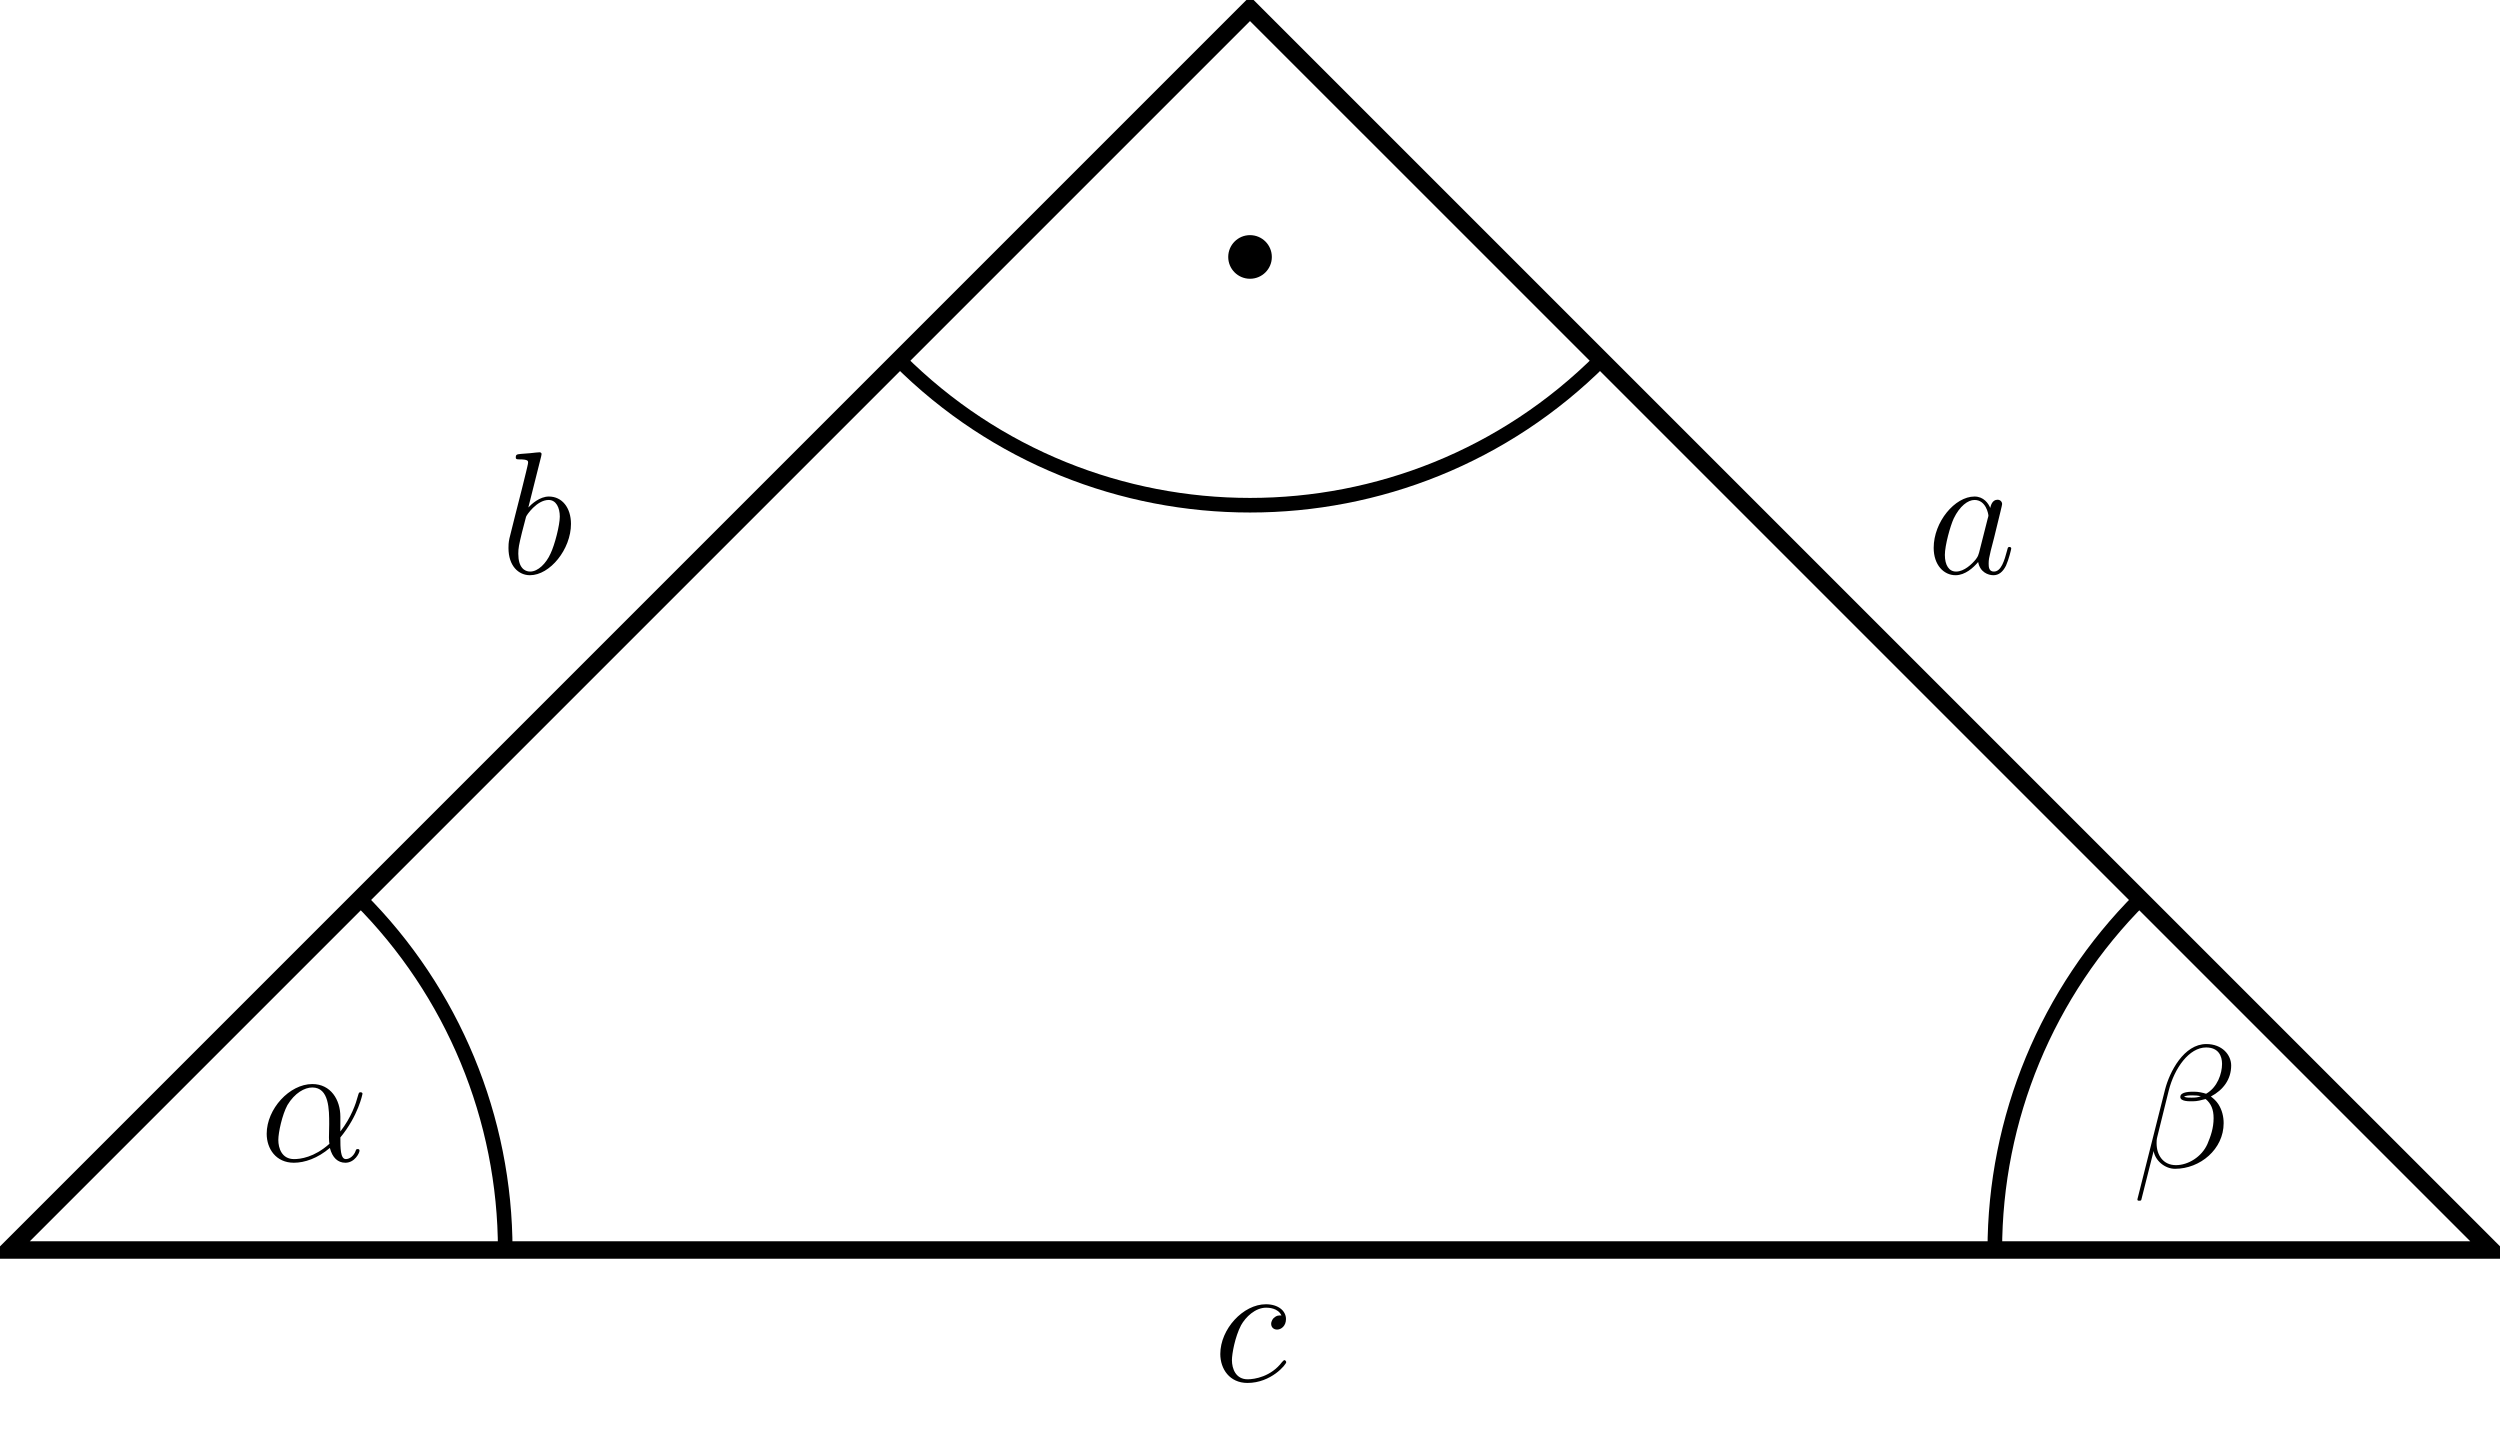
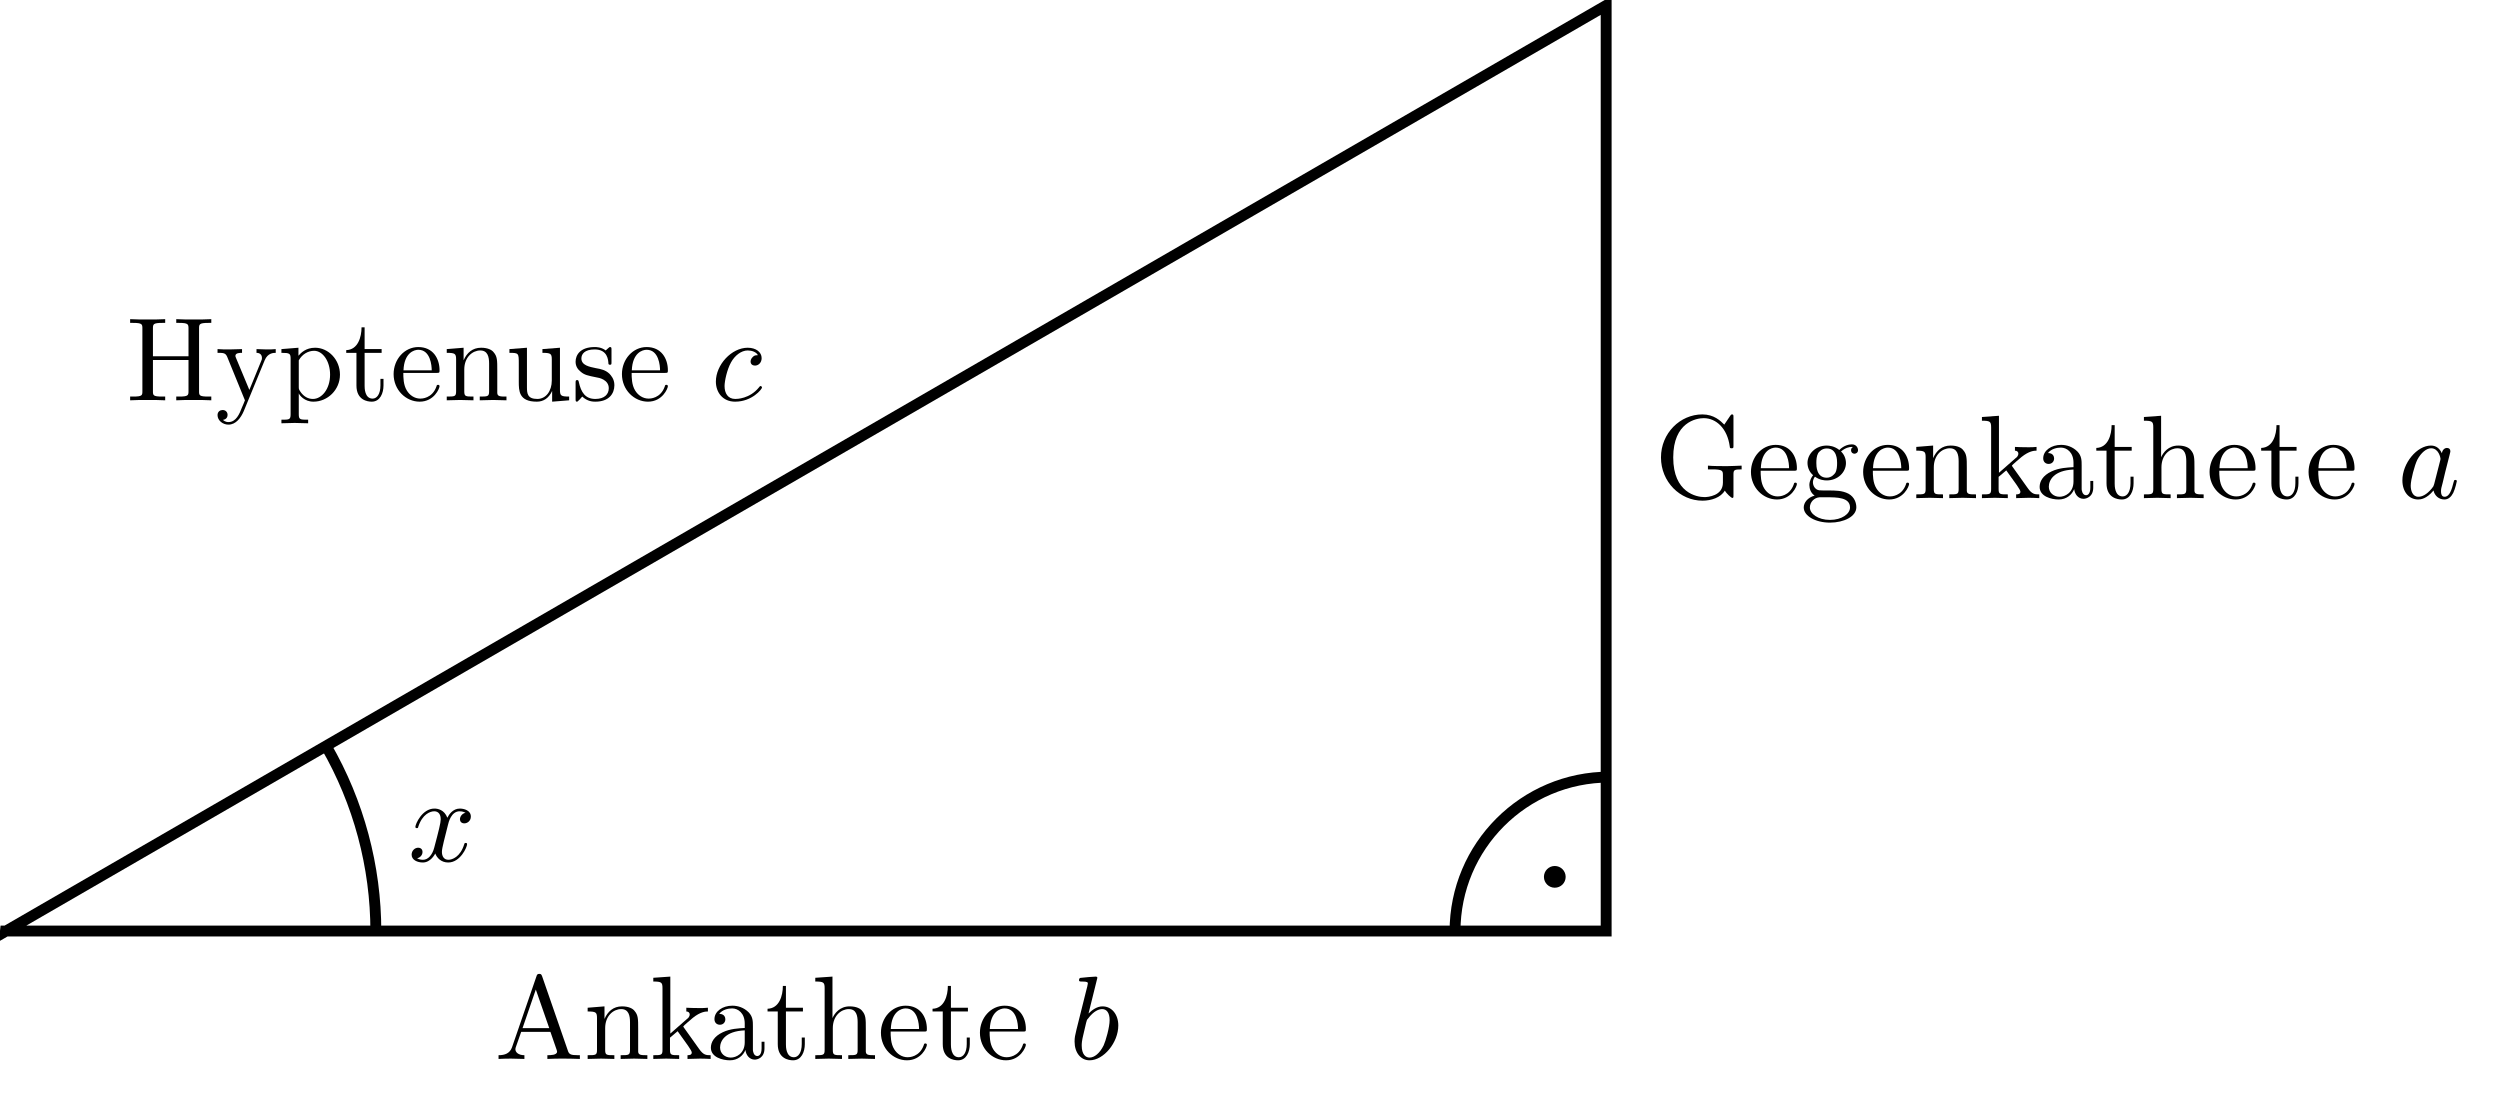
- <svg xmlns="http://www.w3.org/2000/svg" xmlns:xlink="http://www.w3.org/1999/xlink" width="171.274pt" height="98.256pt" viewBox="0 0 171.274 98.256" version="1.1">
+ <svg xmlns="http://www.w3.org/2000/svg" xmlns:xlink="http://www.w3.org/1999/xlink" width="229.585pt" height="100.883pt" viewBox="0 0 229.585 100.883" version="1.1">
  <defs>
    <g>
      <symbol overflow="visible" id="glyph0-0">
        <path style="stroke:none;" d="" />
      </symbol>
      <symbol overflow="visible" id="glyph0-1">
-         <path style="stroke:none;" d="M 5.531 -3.031 C 5.531 -4.188 4.875 -5.266 3.609 -5.266 C 2.047 -5.266 0.484 -3.562 0.484 -1.859 C 0.484 -0.828 1.125 0.125 2.344 0.125 C 3.078 0.125 3.969 -0.172 4.812 -0.891 C 4.984 -0.219 5.359 0.125 5.875 0.125 C 6.516 0.125 6.844 -0.547 6.844 -0.703 C 6.844 -0.812 6.75 -0.812 6.719 -0.812 C 6.625 -0.812 6.609 -0.781 6.578 -0.688 C 6.469 -0.375 6.188 -0.125 5.906 -0.125 C 5.531 -0.125 5.531 -0.891 5.531 -1.609 C 6.75 -3.078 7.047 -4.578 7.047 -4.594 C 7.047 -4.703 6.938 -4.703 6.906 -4.703 C 6.797 -4.703 6.797 -4.656 6.734 -4.453 C 6.594 -3.922 6.281 -2.984 5.531 -2.016 Z M 4.781 -1.172 C 3.734 -0.234 2.781 -0.125 2.359 -0.125 C 1.516 -0.125 1.281 -0.875 1.281 -1.438 C 1.281 -1.953 1.547 -3.172 1.906 -3.828 C 2.406 -4.656 3.078 -5.031 3.609 -5.031 C 4.766 -5.031 4.766 -3.516 4.766 -2.516 C 4.766 -2.219 4.75 -1.906 4.75 -1.609 C 4.75 -1.359 4.766 -1.297 4.781 -1.172 Z " />
+         <path style="stroke:none;" d="M 4.344 -7.594 C 4.281 -7.734 4.266 -7.812 4.094 -7.812 C 3.922 -7.812 3.875 -7.75 3.828 -7.594 L 1.578 -1.062 C 1.375 -0.516 0.938 -0.344 0.344 -0.344 L 0.344 0 C 0.594 -0.016 1.062 -0.031 1.469 -0.031 C 1.797 -0.031 2.359 -0.016 2.719 0 L 2.719 -0.344 C 2.172 -0.344 1.891 -0.609 1.891 -0.891 C 1.891 -0.922 1.906 -1.031 1.922 -1.062 L 2.422 -2.484 L 5.109 -2.484 L 5.688 -0.812 C 5.703 -0.781 5.719 -0.703 5.719 -0.672 C 5.719 -0.344 5.109 -0.344 4.828 -0.344 L 4.828 0 C 5.219 -0.031 5.984 -0.031 6.391 -0.031 C 6.859 -0.031 7.359 -0.016 7.812 0 L 7.812 -0.344 L 7.625 -0.344 C 6.969 -0.344 6.812 -0.422 6.703 -0.781 Z M 3.766 -6.375 L 5 -2.828 L 2.547 -2.828 Z " />
      </symbol>
      <symbol overflow="visible" id="glyph0-2">
-         <path style="stroke:none;" d="M 6.766 -6.953 C 6.766 -7.672 6.156 -8.422 5.062 -8.422 C 3.531 -8.422 2.547 -6.531 2.234 -5.297 L 0.344 2.203 C 0.328 2.297 0.391 2.312 0.453 2.312 C 0.531 2.312 0.594 2.312 0.609 2.25 L 1.453 -1.094 C 1.562 -0.438 2.219 0.125 2.922 0.125 C 4.641 0.125 6.25 -1.219 6.25 -3 C 6.25 -3.453 6.141 -3.906 5.891 -4.297 C 5.75 -4.516 5.562 -4.688 5.375 -4.828 C 6.234 -5.281 6.766 -6.016 6.766 -6.953 Z M 4.688 -4.844 C 4.5 -4.766 4.297 -4.75 4.078 -4.75 C 3.906 -4.75 3.75 -4.734 3.531 -4.812 C 3.656 -4.891 3.844 -4.906 4.094 -4.906 C 4.297 -4.906 4.516 -4.891 4.688 -4.844 Z M 6.141 -7.062 C 6.141 -6.406 5.828 -5.453 5.047 -5.016 C 4.812 -5.094 4.5 -5.156 4.25 -5.156 C 4 -5.156 3.281 -5.172 3.281 -4.797 C 3.281 -4.469 3.938 -4.5 4.141 -4.5 C 4.453 -4.5 4.719 -4.578 5.016 -4.656 C 5.391 -4.344 5.562 -3.938 5.562 -3.344 C 5.562 -2.656 5.359 -2.094 5.141 -1.578 C 4.75 -0.688 3.812 -0.125 2.984 -0.125 C 2.109 -0.125 1.656 -0.812 1.656 -1.625 C 1.656 -1.734 1.656 -1.891 1.703 -2.062 L 2.484 -5.219 C 2.875 -6.781 3.891 -8.188 5.047 -8.188 C 5.906 -8.188 6.141 -7.594 6.141 -7.062 Z " />
+         <path style="stroke:none;" d="M 1.203 -3.75 L 1.203 -0.828 C 1.203 -0.344 1.078 -0.344 0.344 -0.344 L 0.344 0 C 0.734 -0.016 1.281 -0.031 1.578 -0.031 C 1.859 -0.031 2.438 -0.016 2.797 0 L 2.797 -0.344 C 2.078 -0.344 1.953 -0.344 1.953 -0.828 L 1.953 -2.828 C 1.953 -3.969 2.719 -4.578 3.422 -4.578 C 4.109 -4.578 4.234 -3.984 4.234 -3.375 L 4.234 -0.828 C 4.234 -0.344 4.109 -0.344 3.375 -0.344 L 3.375 0 C 3.766 -0.016 4.312 -0.031 4.609 -0.031 C 4.891 -0.031 5.469 -0.016 5.828 0 L 5.828 -0.344 C 5.266 -0.344 5 -0.344 4.984 -0.672 L 4.984 -2.75 C 4.984 -3.688 4.984 -4.031 4.641 -4.422 C 4.5 -4.609 4.141 -4.828 3.5 -4.828 C 2.703 -4.828 2.188 -4.359 1.891 -3.672 L 1.891 -4.828 L 0.344 -4.703 L 0.344 -4.359 C 1.109 -4.359 1.203 -4.281 1.203 -3.75 Z " />
      </symbol>
      <symbol overflow="visible" id="glyph0-3">
-         <path style="stroke:none;" d="M 3.594 -1.422 C 3.531 -1.219 3.531 -1.188 3.375 -0.969 C 3.109 -0.641 2.578 -0.125 2.016 -0.125 C 1.531 -0.125 1.25 -0.562 1.25 -1.266 C 1.25 -1.922 1.625 -3.266 1.859 -3.766 C 2.266 -4.609 2.828 -5.031 3.281 -5.031 C 4.078 -5.031 4.234 -4.047 4.234 -3.953 C 4.234 -3.938 4.203 -3.797 4.188 -3.766 Z M 4.359 -4.484 C 4.234 -4.797 3.906 -5.266 3.281 -5.266 C 1.938 -5.266 0.484 -3.531 0.484 -1.75 C 0.484 -0.578 1.172 0.125 1.984 0.125 C 2.641 0.125 3.203 -0.391 3.531 -0.781 C 3.656 -0.078 4.219 0.125 4.578 0.125 C 4.938 0.125 5.219 -0.094 5.438 -0.531 C 5.625 -0.938 5.797 -1.656 5.797 -1.703 C 5.797 -1.766 5.75 -1.812 5.672 -1.812 C 5.562 -1.812 5.562 -1.75 5.516 -1.578 C 5.328 -0.875 5.109 -0.125 4.609 -0.125 C 4.266 -0.125 4.25 -0.438 4.25 -0.672 C 4.25 -0.938 4.281 -1.078 4.391 -1.547 C 4.469 -1.844 4.531 -2.109 4.625 -2.453 C 5.062 -4.25 5.172 -4.672 5.172 -4.75 C 5.172 -4.906 5.047 -5.047 4.859 -5.047 C 4.484 -5.047 4.391 -4.625 4.359 -4.484 Z " />
+         <path style="stroke:none;" d="M 1.156 -0.828 C 1.156 -0.344 1.031 -0.344 0.312 -0.344 L 0.312 0 C 0.672 -0.016 1.172 -0.031 1.5 -0.031 C 1.828 -0.031 2.25 -0.016 2.688 0 L 2.688 -0.344 C 1.969 -0.344 1.844 -0.344 1.844 -0.828 L 1.844 -1.953 L 2.547 -2.547 C 3.375 -1.391 3.844 -0.781 3.844 -0.594 C 3.844 -0.375 3.656 -0.344 3.453 -0.344 L 3.453 0 C 3.75 -0.016 4.391 -0.031 4.625 -0.031 C 4.938 -0.031 5.25 -0.016 5.578 0 L 5.578 -0.344 C 5.172 -0.344 4.922 -0.344 4.516 -0.922 L 3.125 -2.875 C 3.125 -2.891 3.062 -2.953 3.062 -2.984 C 3.062 -3.031 3.844 -3.688 3.953 -3.781 C 4.641 -4.328 5.094 -4.359 5.328 -4.359 L 5.328 -4.703 C 5 -4.672 4.859 -4.672 4.562 -4.672 C 4.172 -4.672 3.484 -4.688 3.344 -4.703 L 3.344 -4.359 C 3.547 -4.359 3.656 -4.234 3.656 -4.094 C 3.656 -3.875 3.5 -3.734 3.406 -3.672 L 1.875 -2.328 L 1.875 -7.562 L 0.312 -7.453 L 0.312 -7.109 C 1.062 -7.109 1.156 -7.031 1.156 -6.5 Z " />
      </symbol>
      <symbol overflow="visible" id="glyph0-4">
-         <path style="stroke:none;" d="M 2.766 -8 C 2.766 -8.047 2.797 -8.109 2.797 -8.172 C 2.797 -8.297 2.672 -8.297 2.656 -8.297 C 2.641 -8.297 2.219 -8.266 2 -8.234 C 1.797 -8.219 1.609 -8.203 1.406 -8.188 C 1.109 -8.156 1.031 -8.156 1.031 -7.938 C 1.031 -7.812 1.141 -7.812 1.266 -7.812 C 1.875 -7.812 1.875 -7.703 1.875 -7.594 C 1.875 -7.5 1.781 -7.156 1.734 -6.938 L 1.453 -5.797 C 1.328 -5.312 0.641 -2.609 0.594 -2.391 C 0.531 -2.094 0.531 -1.891 0.531 -1.734 C 0.531 -0.516 1.219 0.125 2 0.125 C 3.375 0.125 4.812 -1.656 4.812 -3.391 C 4.812 -4.5 4.203 -5.266 3.297 -5.266 C 2.672 -5.266 2.109 -4.75 1.891 -4.516 Z M 2.016 -0.125 C 1.625 -0.125 1.203 -0.406 1.203 -1.344 C 1.203 -1.734 1.25 -1.953 1.453 -2.797 C 1.5 -2.953 1.688 -3.719 1.734 -3.875 C 1.75 -3.969 2.469 -5.031 3.281 -5.031 C 3.797 -5.031 4.047 -4.5 4.047 -3.891 C 4.047 -3.312 3.703 -1.953 3.406 -1.344 C 3.109 -0.688 2.562 -0.125 2.016 -0.125 Z " />
+         <path style="stroke:none;" d="M 3.625 -0.828 C 3.672 -0.391 3.969 0.062 4.484 0.062 C 4.719 0.062 5.375 -0.094 5.375 -0.969 L 5.375 -1.578 L 5.109 -1.578 L 5.109 -0.969 C 5.109 -0.344 4.828 -0.266 4.719 -0.266 C 4.359 -0.266 4.312 -0.766 4.312 -0.812 L 4.312 -3 C 4.312 -3.453 4.312 -3.875 3.922 -4.281 C 3.484 -4.719 2.938 -4.891 2.422 -4.891 C 1.531 -4.891 0.781 -4.375 0.781 -3.656 C 0.781 -3.328 1 -3.141 1.281 -3.141 C 1.578 -3.141 1.781 -3.359 1.781 -3.641 C 1.781 -3.781 1.719 -4.141 1.219 -4.141 C 1.516 -4.531 2.047 -4.641 2.406 -4.641 C 2.938 -4.641 3.562 -4.219 3.562 -3.25 L 3.562 -2.844 C 3 -2.812 2.234 -2.781 1.547 -2.453 C 0.734 -2.078 0.453 -1.516 0.453 -1.031 C 0.453 -0.156 1.516 0.125 2.203 0.125 C 2.922 0.125 3.422 -0.312 3.625 -0.828 Z M 3.562 -2.625 L 3.562 -1.531 C 3.562 -0.484 2.766 -0.125 2.281 -0.125 C 1.75 -0.125 1.297 -0.5 1.297 -1.047 C 1.297 -1.641 1.75 -2.547 3.562 -2.625 Z " />
      </symbol>
      <symbol overflow="visible" id="glyph0-5">
-         <path style="stroke:none;" d="M 4.672 -4.5 C 4.453 -4.5 4.344 -4.5 4.172 -4.344 C 4.094 -4.297 3.969 -4.109 3.969 -3.922 C 3.969 -3.688 4.141 -3.531 4.375 -3.531 C 4.656 -3.531 4.984 -3.781 4.984 -4.25 C 4.984 -4.828 4.438 -5.266 3.609 -5.266 C 2.047 -5.266 0.484 -3.562 0.484 -1.859 C 0.484 -0.828 1.125 0.125 2.344 0.125 C 3.969 0.125 5 -1.141 5 -1.297 C 5 -1.375 4.922 -1.438 4.875 -1.438 C 4.844 -1.438 4.828 -1.422 4.719 -1.312 C 3.953 -0.297 2.828 -0.125 2.359 -0.125 C 1.547 -0.125 1.281 -0.844 1.281 -1.438 C 1.281 -1.859 1.484 -3.016 1.906 -3.828 C 2.219 -4.391 2.875 -5.031 3.625 -5.031 C 3.781 -5.031 4.438 -5.016 4.672 -4.5 Z " />
+         <path style="stroke:none;" d="M 1.891 -4.359 L 3.453 -4.359 L 3.453 -4.703 L 1.891 -4.703 L 1.891 -6.703 L 1.609 -6.703 C 1.609 -5.812 1.281 -4.641 0.203 -4.609 L 0.203 -4.359 L 1.141 -4.359 L 1.141 -1.359 C 1.141 -0.016 2.156 0.125 2.547 0.125 C 3.312 0.125 3.625 -0.656 3.625 -1.359 L 3.625 -1.969 L 3.344 -1.969 L 3.344 -1.375 C 3.344 -0.562 3.016 -0.156 2.625 -0.156 C 1.891 -0.156 1.891 -1.141 1.891 -1.328 Z " />
+       </symbol>
+       <symbol overflow="visible" id="glyph0-6">
+         <path style="stroke:none;" d="M 1.203 -0.828 C 1.203 -0.344 1.078 -0.344 0.344 -0.344 L 0.344 0 C 0.734 -0.016 1.281 -0.031 1.578 -0.031 C 1.859 -0.031 2.438 -0.016 2.797 0 L 2.797 -0.344 C 2.078 -0.344 1.953 -0.344 1.953 -0.828 L 1.953 -2.828 C 1.953 -3.969 2.719 -4.578 3.422 -4.578 C 4.109 -4.578 4.234 -3.984 4.234 -3.375 L 4.234 -0.828 C 4.234 -0.344 4.109 -0.344 3.375 -0.344 L 3.375 0 C 3.766 -0.016 4.312 -0.031 4.609 -0.031 C 4.891 -0.031 5.469 -0.016 5.828 0 L 5.828 -0.344 C 5.266 -0.344 5 -0.344 4.984 -0.672 L 4.984 -2.75 C 4.984 -3.688 4.984 -4.031 4.641 -4.422 C 4.5 -4.609 4.141 -4.828 3.5 -4.828 C 2.578 -4.828 2.109 -4.172 1.922 -3.75 L 1.922 -7.562 L 0.344 -7.453 L 0.344 -7.109 C 1.109 -7.109 1.203 -7.031 1.203 -6.5 Z " />
+       </symbol>
+       <symbol overflow="visible" id="glyph0-7">
+         <path style="stroke:none;" d="M 1.219 -2.75 C 1.281 -4.375 2.203 -4.641 2.578 -4.641 C 3.703 -4.641 3.812 -3.172 3.812 -2.75 Z M 1.203 -2.516 L 4.25 -2.516 C 4.5 -2.516 4.531 -2.516 4.531 -2.75 C 4.531 -3.828 3.938 -4.891 2.578 -4.891 C 1.312 -4.891 0.312 -3.766 0.312 -2.406 C 0.312 -0.938 1.453 0.125 2.703 0.125 C 4.031 0.125 4.531 -1.094 4.531 -1.297 C 4.531 -1.406 4.438 -1.422 4.391 -1.422 C 4.281 -1.422 4.266 -1.359 4.25 -1.281 C 3.859 -0.156 2.875 -0.156 2.766 -0.156 C 2.219 -0.156 1.781 -0.484 1.531 -0.891 C 1.203 -1.406 1.203 -2.125 1.203 -2.516 Z " />
+       </symbol>
+       <symbol overflow="visible" id="glyph0-8">
+         <path style="stroke:none;" d="M 6.469 -0.688 C 6.609 -0.453 7.047 -0.016 7.172 -0.016 C 7.266 -0.016 7.266 -0.094 7.266 -0.266 L 7.266 -2.156 C 7.266 -2.578 7.312 -2.641 8.016 -2.641 L 8.016 -2.984 C 7.609 -2.969 7.016 -2.938 6.688 -2.938 C 6.25 -2.938 5.328 -2.938 4.922 -2.984 L 4.922 -2.641 L 5.281 -2.641 C 6.266 -2.641 6.297 -2.516 6.297 -2.109 L 6.297 -1.422 C 6.297 -0.203 4.906 -0.094 4.609 -0.094 C 3.891 -0.094 1.734 -0.484 1.734 -3.734 C 1.734 -6.984 3.875 -7.344 4.531 -7.344 C 5.703 -7.344 6.703 -6.375 6.922 -4.766 C 6.938 -4.609 6.938 -4.578 7.094 -4.578 C 7.266 -4.578 7.266 -4.609 7.266 -4.844 L 7.266 -7.422 C 7.266 -7.609 7.266 -7.688 7.141 -7.688 C 7.094 -7.688 7.062 -7.688 6.969 -7.562 L 6.422 -6.75 C 6.078 -7.094 5.484 -7.688 4.406 -7.688 C 2.375 -7.688 0.609 -5.969 0.609 -3.734 C 0.609 -1.5 2.359 0.234 4.422 0.234 C 5.219 0.234 6.094 -0.047 6.469 -0.688 Z " />
+       </symbol>
+       <symbol overflow="visible" id="glyph0-9">
+         <path style="stroke:none;" d="M 2.422 -1.875 C 1.469 -1.875 1.469 -2.969 1.469 -3.219 C 1.469 -3.516 1.484 -3.859 1.641 -4.141 C 1.734 -4.266 1.984 -4.562 2.422 -4.562 C 3.375 -4.562 3.375 -3.484 3.375 -3.234 C 3.375 -2.938 3.359 -2.578 3.203 -2.312 C 3.109 -2.188 2.859 -1.875 2.422 -1.875 Z M 1.156 -1.453 C 1.156 -1.5 1.156 -1.75 1.344 -1.969 C 1.766 -1.656 2.219 -1.625 2.422 -1.625 C 3.438 -1.625 4.188 -2.375 4.188 -3.219 C 4.188 -3.625 4.016 -4.031 3.734 -4.281 C 4.141 -4.641 4.531 -4.703 4.719 -4.703 C 4.75 -4.703 4.797 -4.703 4.828 -4.688 C 4.719 -4.641 4.656 -4.531 4.656 -4.391 C 4.656 -4.203 4.797 -4.078 4.969 -4.078 C 5.078 -4.078 5.297 -4.156 5.297 -4.406 C 5.297 -4.594 5.156 -4.938 4.734 -4.938 C 4.516 -4.938 4.031 -4.875 3.578 -4.422 C 3.125 -4.781 2.656 -4.828 2.422 -4.828 C 1.406 -4.828 0.656 -4.062 0.656 -3.234 C 0.656 -2.75 0.891 -2.328 1.172 -2.109 C 1.031 -1.938 0.828 -1.578 0.828 -1.203 C 0.828 -0.859 0.969 -0.453 1.312 -0.234 C 0.656 -0.047 0.312 0.422 0.312 0.859 C 0.312 1.641 1.391 2.25 2.719 2.25 C 4 2.25 5.141 1.688 5.141 0.844 C 5.141 0.453 4.984 -0.094 4.422 -0.406 C 3.844 -0.703 3.219 -0.703 2.547 -0.703 C 2.281 -0.703 1.812 -0.703 1.734 -0.719 C 1.391 -0.766 1.156 -1.094 1.156 -1.453 Z M 2.719 2 C 1.625 2 0.875 1.438 0.875 0.859 C 0.875 0.359 1.281 -0.047 1.766 -0.078 L 2.406 -0.078 C 3.344 -0.078 4.562 -0.078 4.562 0.859 C 4.562 1.453 3.797 2 2.719 2 Z " />
+       </symbol>
+       <symbol overflow="visible" id="glyph0-10">
+         <path style="stroke:none;" d="M 6.688 -6.594 C 6.688 -6.984 6.703 -7.109 7.547 -7.109 L 7.812 -7.109 L 7.812 -7.453 C 7.422 -7.422 6.625 -7.422 6.203 -7.422 C 5.797 -7.422 4.969 -7.422 4.594 -7.453 L 4.594 -7.109 L 4.859 -7.109 C 5.688 -7.109 5.719 -6.984 5.719 -6.594 L 5.719 -4.047 L 2.453 -4.047 L 2.453 -6.594 C 2.453 -6.984 2.469 -7.109 3.312 -7.109 L 3.578 -7.109 L 3.578 -7.453 C 3.203 -7.422 2.391 -7.422 1.969 -7.422 C 1.562 -7.422 0.734 -7.422 0.359 -7.453 L 0.359 -7.109 L 0.625 -7.109 C 1.469 -7.109 1.484 -6.984 1.484 -6.594 L 1.484 -0.844 C 1.484 -0.453 1.469 -0.344 0.625 -0.344 L 0.359 -0.344 L 0.359 0 C 0.734 -0.031 1.547 -0.031 1.969 -0.031 C 2.375 -0.031 3.203 -0.031 3.578 0 L 3.578 -0.344 L 3.312 -0.344 C 2.469 -0.344 2.453 -0.453 2.453 -0.844 L 2.453 -3.703 L 5.719 -3.703 L 5.719 -0.844 C 5.719 -0.453 5.688 -0.344 4.859 -0.344 L 4.594 -0.344 L 4.594 0 C 4.969 -0.031 5.781 -0.031 6.188 -0.031 C 6.609 -0.031 7.422 -0.031 7.812 0 L 7.812 -0.344 L 7.547 -0.344 C 6.703 -0.344 6.688 -0.453 6.688 -0.844 Z " />
+       </symbol>
+       <symbol overflow="visible" id="glyph0-11">
+         <path style="stroke:none;" d="M 4.531 -3.672 C 4.812 -4.359 5.359 -4.359 5.547 -4.359 L 5.547 -4.703 C 5.297 -4.672 4.969 -4.672 4.719 -4.672 C 4.531 -4.672 4.016 -4.688 3.781 -4.703 L 3.781 -4.359 C 4.109 -4.359 4.281 -4.172 4.281 -3.891 C 4.281 -3.781 4.281 -3.766 4.219 -3.625 L 3.125 -0.953 L 1.906 -3.875 C 1.859 -3.984 1.844 -4.031 1.844 -4.078 C 1.844 -4.359 2.25 -4.359 2.453 -4.359 L 2.453 -4.703 C 2.172 -4.688 1.453 -4.672 1.266 -4.672 C 0.969 -4.672 0.531 -4.672 0.203 -4.703 L 0.203 -4.359 C 0.734 -4.359 0.938 -4.359 1.094 -3.984 L 2.719 0 C 2.672 0.141 2.516 0.5 2.453 0.641 C 2.219 1.25 1.906 2 1.203 2 C 1.156 2 0.906 2 0.703 1.797 C 1.031 1.75 1.125 1.516 1.125 1.344 C 1.125 1.062 0.922 0.891 0.672 0.891 C 0.453 0.891 0.203 1.031 0.203 1.359 C 0.203 1.844 0.672 2.234 1.203 2.234 C 1.891 2.234 2.344 1.609 2.609 1 Z " />
+       </symbol>
+       <symbol overflow="visible" id="glyph0-12">
+         <path style="stroke:none;" d="M 1.875 -4.094 L 1.875 -4.828 L 0.312 -4.703 L 0.312 -4.359 C 1.078 -4.359 1.156 -4.297 1.156 -3.812 L 1.156 1.281 C 1.156 1.781 1.031 1.781 0.312 1.781 L 0.312 2.109 C 0.672 2.109 1.25 2.078 1.531 2.078 C 1.828 2.078 2.375 2.109 2.766 2.109 L 2.766 1.781 C 2.031 1.781 1.906 1.781 1.906 1.281 L 1.906 -0.641 C 1.969 -0.469 2.422 0.125 3.25 0.125 C 4.547 0.125 5.688 -0.953 5.688 -2.359 C 5.688 -3.734 4.625 -4.828 3.406 -4.828 C 2.547 -4.828 2.094 -4.344 1.875 -4.094 Z M 1.906 -1.25 L 1.906 -3.672 C 2.219 -4.234 2.766 -4.547 3.312 -4.547 C 4.109 -4.547 4.781 -3.594 4.781 -2.359 C 4.781 -1.031 4.016 -0.125 3.203 -0.125 C 2.766 -0.125 2.359 -0.344 2.062 -0.781 C 1.906 -1.016 1.906 -1.031 1.906 -1.25 Z " />
+       </symbol>
+       <symbol overflow="visible" id="glyph0-13">
+         <path style="stroke:none;" d="M 4.266 -0.859 L 4.266 0.125 L 5.828 0 L 5.828 -0.344 C 5.078 -0.344 4.984 -0.422 4.984 -0.953 L 4.984 -4.828 L 3.375 -4.703 L 3.375 -4.359 C 4.141 -4.359 4.234 -4.281 4.234 -3.75 L 4.234 -1.812 C 4.234 -0.859 3.703 -0.125 2.906 -0.125 C 2 -0.125 1.953 -0.625 1.953 -1.203 L 1.953 -4.828 L 0.344 -4.703 L 0.344 -4.359 C 1.203 -4.359 1.203 -4.328 1.203 -3.359 L 1.203 -1.719 C 1.203 -0.875 1.203 0.125 2.859 0.125 C 3.469 0.125 3.953 -0.188 4.266 -0.859 Z " />
+       </symbol>
+       <symbol overflow="visible" id="glyph0-14">
+         <path style="stroke:none;" d="M 2.266 -2.109 C 2.516 -2.078 3.406 -1.891 3.406 -1.109 C 3.406 -0.562 3.016 -0.125 2.172 -0.125 C 1.25 -0.125 0.859 -0.734 0.656 -1.672 C 0.625 -1.812 0.609 -1.859 0.5 -1.859 C 0.359 -1.859 0.359 -1.781 0.359 -1.578 L 0.359 -0.141 C 0.359 0.047 0.359 0.125 0.484 0.125 C 0.531 0.125 0.547 0.109 0.75 -0.094 C 0.781 -0.125 0.781 -0.141 0.969 -0.344 C 1.453 0.109 1.938 0.125 2.172 0.125 C 3.422 0.125 3.922 -0.609 3.922 -1.391 C 3.922 -1.969 3.594 -2.297 3.469 -2.438 C 3.109 -2.781 2.688 -2.875 2.219 -2.953 C 1.609 -3.078 0.891 -3.219 0.891 -3.844 C 0.891 -4.234 1.172 -4.672 2.109 -4.672 C 3.297 -4.672 3.359 -3.703 3.375 -3.359 C 3.391 -3.266 3.484 -3.266 3.516 -3.266 C 3.656 -3.266 3.656 -3.312 3.656 -3.516 L 3.656 -4.625 C 3.656 -4.812 3.656 -4.891 3.531 -4.891 C 3.484 -4.891 3.453 -4.891 3.312 -4.75 C 3.281 -4.719 3.172 -4.609 3.125 -4.578 C 2.719 -4.891 2.266 -4.891 2.109 -4.891 C 0.781 -4.891 0.359 -4.156 0.359 -3.547 C 0.359 -3.156 0.531 -2.859 0.828 -2.625 C 1.172 -2.328 1.484 -2.266 2.266 -2.109 Z " />
+       </symbol>
+       <symbol overflow="visible" id="glyph1-0">
+         <path style="stroke:none;" d="" />
+       </symbol>
+       <symbol overflow="visible" id="glyph1-1">
+         <path style="stroke:none;" d="M 2.609 -7.453 C 2.609 -7.453 2.609 -7.562 2.469 -7.562 C 2.219 -7.562 1.422 -7.484 1.141 -7.453 C 1.047 -7.453 0.922 -7.438 0.922 -7.234 C 0.922 -7.109 1.031 -7.109 1.188 -7.109 C 1.719 -7.109 1.734 -7.031 1.734 -6.922 C 1.734 -6.844 1.641 -6.484 1.578 -6.25 L 0.688 -2.688 C 0.562 -2.156 0.516 -1.969 0.516 -1.594 C 0.516 -0.562 1.094 0.125 1.891 0.125 C 3.188 0.125 4.531 -1.5 4.531 -3.078 C 4.531 -4.062 3.953 -4.828 3.078 -4.828 C 2.578 -4.828 2.125 -4.5 1.797 -4.172 Z M 1.578 -3.328 C 1.641 -3.562 1.641 -3.594 1.75 -3.703 C 2.281 -4.422 2.766 -4.578 3.047 -4.578 C 3.453 -4.578 3.734 -4.25 3.734 -3.562 C 3.734 -2.906 3.375 -1.656 3.188 -1.25 C 2.828 -0.516 2.328 -0.125 1.891 -0.125 C 1.531 -0.125 1.172 -0.422 1.172 -1.219 C 1.172 -1.422 1.172 -1.641 1.344 -2.328 Z " />
+       </symbol>
+       <symbol overflow="visible" id="glyph1-2">
+         <path style="stroke:none;" d="M 4.062 -4.125 C 3.875 -4.531 3.562 -4.828 3.062 -4.828 C 1.781 -4.828 0.438 -3.219 0.438 -1.625 C 0.438 -0.594 1.031 0.125 1.891 0.125 C 2.109 0.125 2.656 0.078 3.297 -0.703 C 3.391 -0.234 3.781 0.125 4.297 0.125 C 4.672 0.125 4.922 -0.125 5.109 -0.484 C 5.297 -0.875 5.438 -1.531 5.438 -1.562 C 5.438 -1.672 5.328 -1.672 5.297 -1.672 C 5.188 -1.672 5.188 -1.625 5.141 -1.469 C 4.969 -0.766 4.766 -0.125 4.312 -0.125 C 4.031 -0.125 3.984 -0.406 3.984 -0.625 C 3.984 -0.859 4.016 -0.953 4.141 -1.422 C 4.25 -1.891 4.281 -2 4.375 -2.406 L 4.766 -3.938 C 4.844 -4.25 4.844 -4.266 4.844 -4.312 C 4.844 -4.5 4.719 -4.609 4.531 -4.609 C 4.266 -4.609 4.094 -4.359 4.062 -4.125 Z M 3.359 -1.297 C 3.297 -1.094 3.297 -1.078 3.141 -0.891 C 2.656 -0.297 2.219 -0.125 1.906 -0.125 C 1.359 -0.125 1.203 -0.719 1.203 -1.141 C 1.203 -1.688 1.562 -3.031 1.812 -3.531 C 2.156 -4.172 2.641 -4.578 3.078 -4.578 C 3.781 -4.578 3.938 -3.688 3.938 -3.625 C 3.938 -3.562 3.922 -3.484 3.906 -3.438 Z " />
+       </symbol>
+       <symbol overflow="visible" id="glyph1-3">
+         <path style="stroke:none;" d="M 4.312 -4.141 C 4.141 -4.141 3.984 -4.141 3.844 -3.984 C 3.672 -3.828 3.641 -3.641 3.641 -3.562 C 3.641 -3.297 3.844 -3.188 4.047 -3.188 C 4.359 -3.188 4.656 -3.453 4.656 -3.875 C 4.656 -4.422 4.141 -4.828 3.375 -4.828 C 1.891 -4.828 0.453 -3.266 0.453 -1.719 C 0.453 -0.734 1.078 0.125 2.219 0.125 C 3.781 0.125 4.688 -1.031 4.688 -1.172 C 4.688 -1.234 4.625 -1.312 4.562 -1.312 C 4.5 -1.312 4.484 -1.281 4.422 -1.203 C 3.562 -0.125 2.359 -0.125 2.234 -0.125 C 1.547 -0.125 1.25 -0.656 1.25 -1.312 C 1.25 -1.75 1.469 -2.812 1.844 -3.484 C 2.188 -4.109 2.781 -4.578 3.375 -4.578 C 3.75 -4.578 4.172 -4.438 4.312 -4.141 Z " />
+       </symbol>
+       <symbol overflow="visible" id="glyph1-4">
+         <path style="stroke:none;" d="M 3.641 -3.297 C 3.703 -3.578 3.953 -4.578 4.719 -4.578 C 4.781 -4.578 5.031 -4.578 5.266 -4.438 C 4.969 -4.391 4.75 -4.109 4.75 -3.844 C 4.75 -3.672 4.859 -3.469 5.156 -3.469 C 5.406 -3.469 5.75 -3.672 5.75 -4.094 C 5.75 -4.672 5.109 -4.828 4.734 -4.828 C 4.094 -4.828 3.719 -4.25 3.594 -3.984 C 3.312 -4.719 2.719 -4.828 2.406 -4.828 C 1.281 -4.828 0.656 -3.406 0.656 -3.141 C 0.656 -3.031 0.766 -3.031 0.781 -3.031 C 0.875 -3.031 0.906 -3.047 0.922 -3.156 C 1.297 -4.312 2.016 -4.578 2.391 -4.578 C 2.594 -4.578 2.984 -4.484 2.984 -3.844 C 2.984 -3.516 2.797 -2.781 2.391 -1.25 C 2.219 -0.578 1.828 -0.125 1.359 -0.125 C 1.281 -0.125 1.031 -0.125 0.812 -0.266 C 1.078 -0.312 1.312 -0.547 1.312 -0.844 C 1.312 -1.141 1.078 -1.234 0.922 -1.234 C 0.594 -1.234 0.312 -0.953 0.312 -0.594 C 0.312 -0.094 0.859 0.125 1.344 0.125 C 2.062 0.125 2.453 -0.641 2.484 -0.703 C 2.625 -0.312 3.016 0.125 3.672 0.125 C 4.781 0.125 5.406 -1.281 5.406 -1.562 C 5.406 -1.672 5.312 -1.672 5.281 -1.672 C 5.188 -1.672 5.156 -1.625 5.141 -1.547 C 4.781 -0.375 4.031 -0.125 3.688 -0.125 C 3.266 -0.125 3.094 -0.469 3.094 -0.844 C 3.094 -1.078 3.156 -1.312 3.266 -1.797 Z " />
      </symbol>
    </g>
  </defs>
  <g id="surface1">
-     <path style="fill:none;stroke-width:1.196;stroke-linecap:butt;stroke-linejoin:miter;stroke:rgb(0%,0%,0%);stroke-opacity:1;stroke-miterlimit:10;" d="M -0 0 L 170.082 0 L 85.039 85.039 Z " transform="matrix(1,0,0,-1,0.598,85.637)" />
-     <path style="fill:none;stroke-width:1;stroke-linecap:butt;stroke-linejoin:miter;stroke:rgb(0%,0%,0%);stroke-opacity:1;stroke-miterlimit:10;" d="M 34.015 0 C 34.015 9.02 30.429 17.676 24.054 24.055 " transform="matrix(1,0,0,-1,0.598,85.637)" />
    <g style="fill:rgb(0%,0%,0%);fill-opacity:1;">
-       <use xlink:href="#glyph0-1" x="17.787" y="79.534" />
-     </g>
-     <path style="fill:none;stroke-width:1;stroke-linecap:butt;stroke-linejoin:miter;stroke:rgb(0%,0%,0%);stroke-opacity:1;stroke-miterlimit:10;" d="M 146.027 24.051 C 139.648 17.676 136.066 9.02 136.066 0 " transform="matrix(1,0,0,-1,0.598,85.637)" />
-     <g style="fill:rgb(0%,0%,0%);fill-opacity:1;">
-       <use xlink:href="#glyph0-2" x="146.091" y="79.949" />
-     </g>
-     <path style="fill:none;stroke-width:1;stroke-linecap:butt;stroke-linejoin:miter;stroke:rgb(0%,0%,0%);stroke-opacity:1;stroke-miterlimit:10;" d="M 60.988 60.989 C 74.273 47.703 95.808 47.703 109.093 60.989 " transform="matrix(1,0,0,-1,0.598,85.637)" />
-     <path style=" stroke:none;fill-rule:nonzero;fill:rgb(0%,0%,0%);fill-opacity:1;" d="M 87.133 17.605 C 87.133 16.781 86.465 16.109 85.637 16.109 C 84.812 16.109 84.145 16.781 84.145 17.605 C 84.145 18.43 84.812 19.098 85.637 19.098 C 86.465 19.098 87.133 18.43 87.133 17.605 Z " />
-     <g style="fill:rgb(0%,0%,0%);fill-opacity:1;">
-       <use xlink:href="#glyph0-3" x="131.992" y="39.283" />
+       <use xlink:href="#glyph0-1" x="45.44" y="97.247" />
+       <use xlink:href="#glyph0-2" x="53.622" y="97.247" />
+       <use xlink:href="#glyph0-3" x="59.683" y="97.247" />
    </g>
    <g style="fill:rgb(0%,0%,0%);fill-opacity:1;">
-       <use xlink:href="#glyph0-4" x="34.305" y="39.283" />
+       <use xlink:href="#glyph0-4" x="64.83" y="97.247" />
+       <use xlink:href="#glyph0-5" x="70.284" y="97.247" />
+       <use xlink:href="#glyph0-6" x="74.527" y="97.247" />
+       <use xlink:href="#glyph0-7" x="80.588" y="97.247" />
+       <use xlink:href="#glyph0-5" x="85.436" y="97.247" />
+       <use xlink:href="#glyph0-7" x="89.679" y="97.247" />
    </g>
    <g style="fill:rgb(0%,0%,0%);fill-opacity:1;">
-       <use xlink:href="#glyph0-5" x="83.118" y="94.62" />
+       <use xlink:href="#glyph1-1" x="98.167" y="97.247" />
+     </g>
+     <g style="fill:rgb(0%,0%,0%);fill-opacity:1;">
+       <use xlink:href="#glyph0-8" x="151.925" y="45.745" />
+       <use xlink:href="#glyph0-7" x="160.485" y="45.745" />
+       <use xlink:href="#glyph0-9" x="165.333" y="45.745" />
+       <use xlink:href="#glyph0-7" x="170.788" y="45.745" />
+       <use xlink:href="#glyph0-2" x="175.636" y="45.745" />
+       <use xlink:href="#glyph0-3" x="181.697" y="45.745" />
+     </g>
+     <g style="fill:rgb(0%,0%,0%);fill-opacity:1;">
+       <use xlink:href="#glyph0-4" x="186.855" y="45.745" />
+       <use xlink:href="#glyph0-5" x="192.309" y="45.745" />
+     </g>
+     <g style="fill:rgb(0%,0%,0%);fill-opacity:1;">
+       <use xlink:href="#glyph0-6" x="196.541" y="45.745" />
+       <use xlink:href="#glyph0-7" x="202.602" y="45.745" />
+       <use xlink:href="#glyph0-5" x="207.45" y="45.745" />
+       <use xlink:href="#glyph0-7" x="211.693" y="45.745" />
+     </g>
+     <g style="fill:rgb(0%,0%,0%);fill-opacity:1;">
+       <use xlink:href="#glyph1-2" x="220.183" y="45.745" />
+     </g>
+     <g style="fill:rgb(0%,0%,0%);fill-opacity:1;">
+       <use xlink:href="#glyph0-10" x="11.592" y="36.762" />
+       <use xlink:href="#glyph0-11" x="19.774" y="36.762" />
+       <use xlink:href="#glyph0-12" x="25.532" y="36.762" />
+       <use xlink:href="#glyph0-5" x="31.593" y="36.762" />
+       <use xlink:href="#glyph0-7" x="35.835" y="36.762" />
+       <use xlink:href="#glyph0-2" x="40.683" y="36.762" />
+     </g>
+     <g style="fill:rgb(0%,0%,0%);fill-opacity:1;">
+       <use xlink:href="#glyph0-13" x="46.439" y="36.762" />
+       <use xlink:href="#glyph0-14" x="52.5" y="36.762" />
+       <use xlink:href="#glyph0-7" x="56.803" y="36.762" />
+     </g>
+     <g style="fill:rgb(0%,0%,0%);fill-opacity:1;">
+       <use xlink:href="#glyph1-3" x="65.289" y="36.762" />
+     </g>
+     <path style="fill:none;stroke-width:1;stroke-linecap:butt;stroke-linejoin:miter;stroke:rgb(0%,0%,0%);stroke-opacity:1;stroke-miterlimit:10;" d="M 0.002 0.037 L 147.002 0.037 L 147.002 85.037 L -0.002 0.002 Z " transform="matrix(1,0,0,-1,0.498,85.537)" />
+     <path style="fill:none;stroke-width:1;stroke-linecap:butt;stroke-linejoin:miter;stroke:rgb(0%,0%,0%);stroke-opacity:1;stroke-miterlimit:10;" d="M 147.295 14.174 C 139.467 14.174 133.123 7.826 133.123 0.002 " transform="matrix(1,0,0,-1,0.498,85.537)" />
+     <path style="fill-rule:nonzero;fill:rgb(0%,0%,0%);fill-opacity:1;stroke-width:1;stroke-linecap:butt;stroke-linejoin:miter;stroke:rgb(0%,0%,0%);stroke-opacity:1;stroke-miterlimit:10;" d="M 142.783 5.01 C 142.783 5.287 142.561 5.51 142.283 5.51 C 142.01 5.51 141.787 5.287 141.787 5.01 C 141.787 4.736 142.01 4.514 142.283 4.514 C 142.561 4.514 142.783 4.736 142.783 5.01 Z " transform="matrix(1,0,0,-1,0.498,85.537)" />
+     <path style="fill:none;stroke-width:1;stroke-linecap:butt;stroke-linejoin:miter;stroke:rgb(0%,0%,0%);stroke-opacity:1;stroke-miterlimit:10;" d="M 34.018 0.002 C 34.018 5.971 32.443 11.838 29.459 17.01 " transform="matrix(1,0,0,-1,0.498,85.537)" />
+     <g style="fill:rgb(0%,0%,0%);fill-opacity:1;">
+       <use xlink:href="#glyph1-4" x="37.489" y="79.082" />
    </g>
  </g>
</svg>
